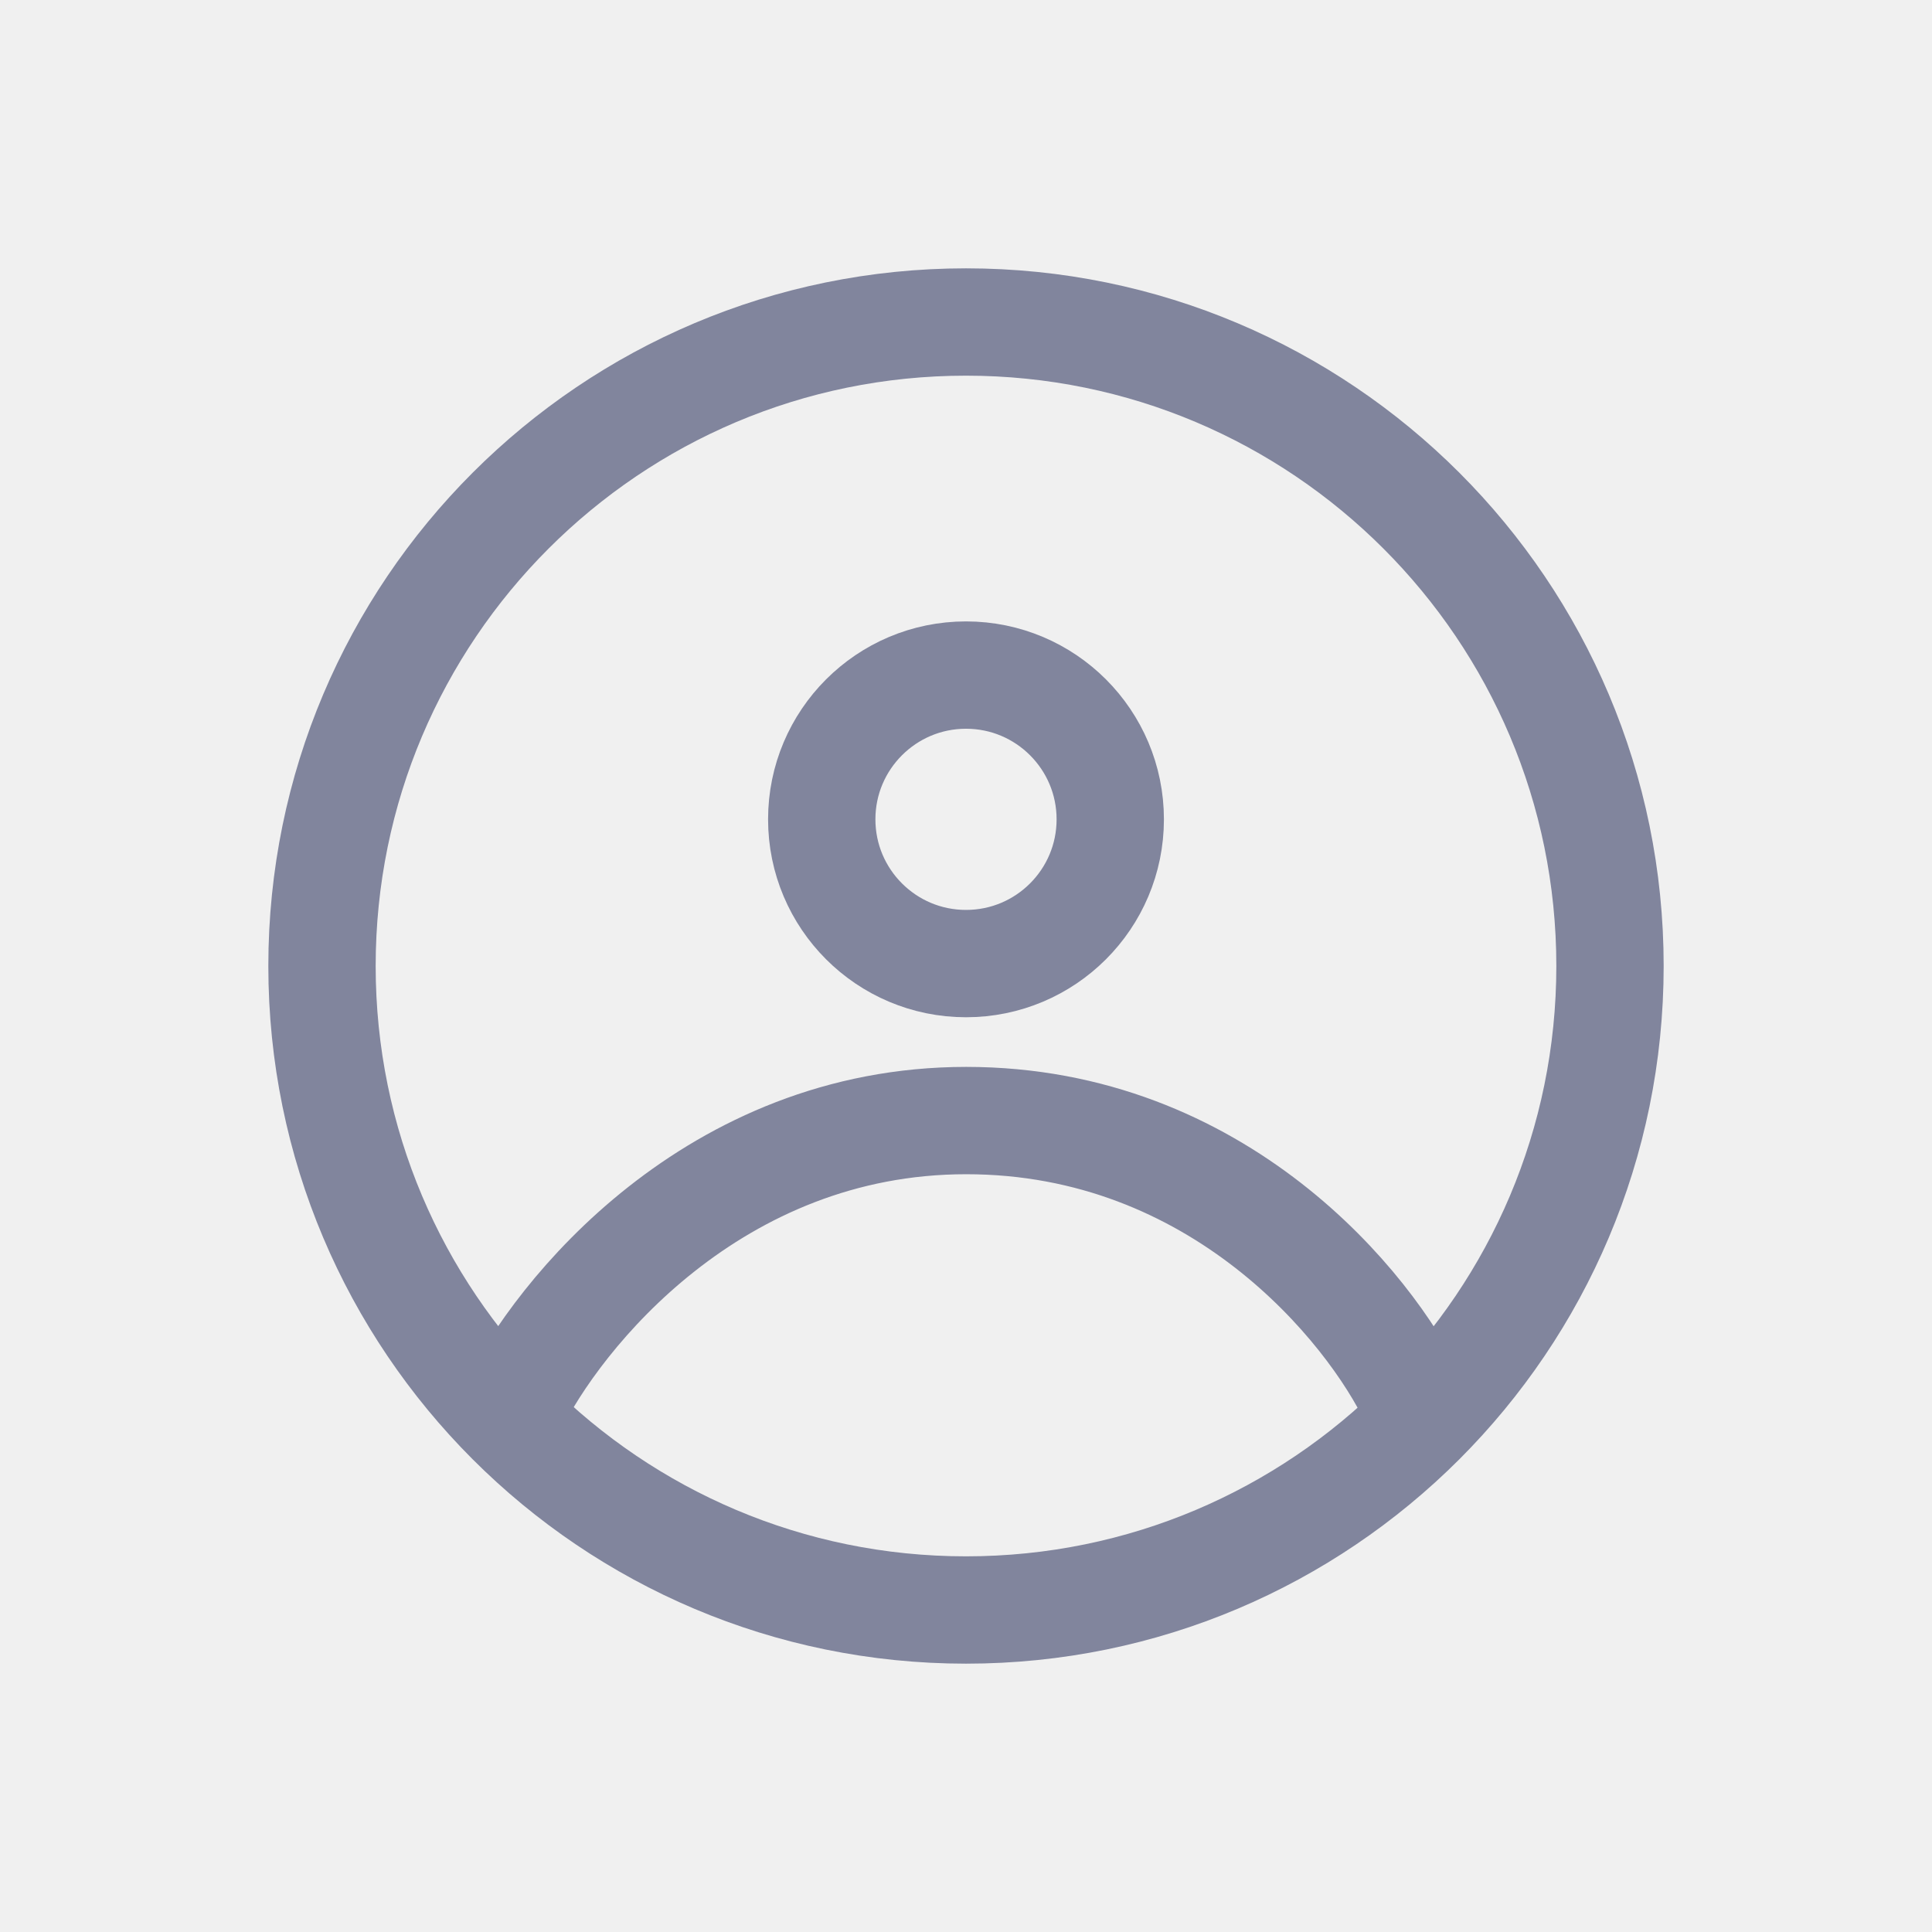
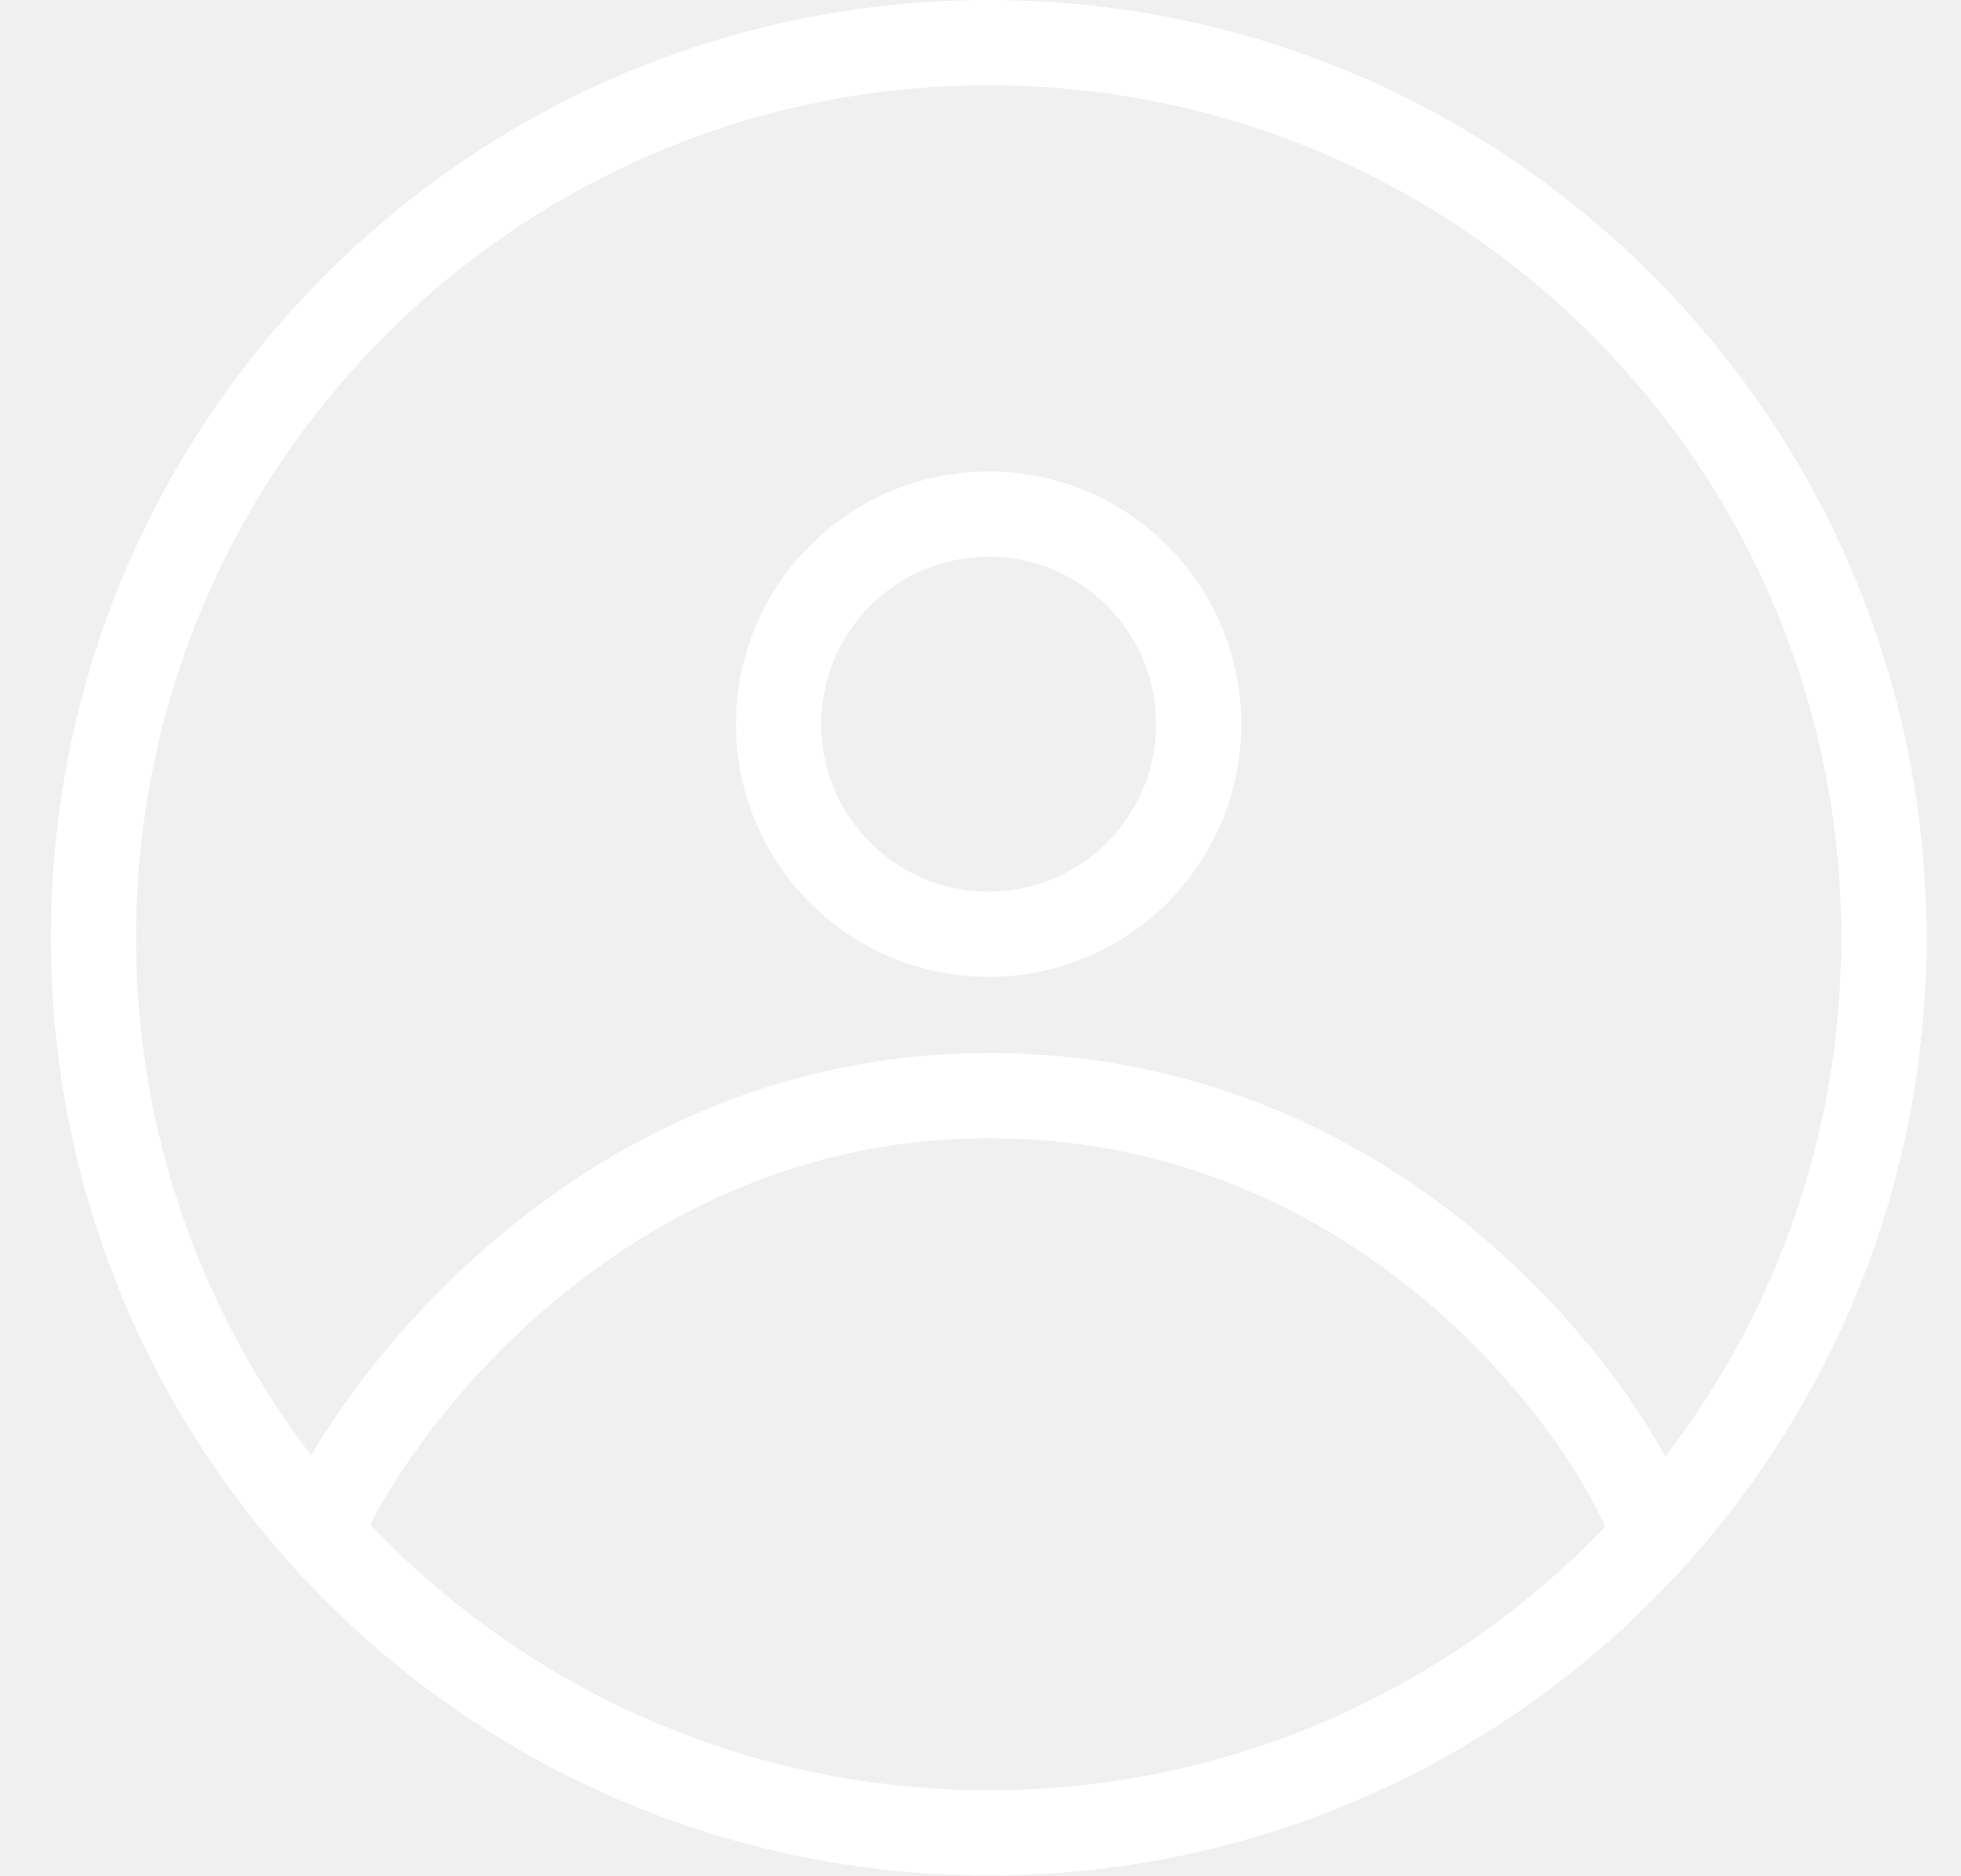
- <svg xmlns="http://www.w3.org/2000/svg" width="36" height="36" viewBox="0 0 36 36" fill="none">
-   <path d="M18 30C24.627 30 30 24.627 30 18C30 11.373 24.627 6 18 6C11.373 6 6 11.373 6 18C6 24.627 11.373 30 18 30Z" stroke="#81859D" stroke-width="2" />
-   <path d="M18 17.955C19.485 17.955 20.688 16.752 20.688 15.267C20.688 13.783 19.485 12.579 18 12.579C16.516 12.579 15.312 13.783 15.312 15.267C15.312 16.752 16.516 17.955 18 17.955Z" stroke="#81859D" stroke-width="2" />
-   <path d="M9.527 26.266C10.395 24.471 13.306 20.88 18.004 20.88C22.702 20.88 25.525 24.353 26.349 26.09" stroke="#81859D" stroke-width="2" stroke-linecap="round" />
+ <svg xmlns="http://www.w3.org/2000/svg" width="23" height="22" viewBox="0 0 23 22" fill="none">
+   <g clip-path="url(#clip0_5300_32893)">
+     <path d="M22.096 11C22.096 16.799 17.395 21.5 11.596 21.5C5.797 21.5 1.096 16.799 1.096 11C1.096 5.201 5.797 0.5 11.596 0.5C17.395 0.5 22.096 5.201 22.096 11Z" stroke="white" />
+     <path d="M11.596 10.959C12.956 10.959 14.059 9.856 14.059 8.495C14.059 7.134 12.956 6.031 11.596 6.031C10.235 6.031 9.132 7.134 9.132 8.495C9.132 9.856 10.235 10.959 11.596 10.959Z" stroke="white" />
+     <path d="M3.829 17.79C4.625 16.144 7.294 12.852 11.6 12.852C15.906 12.852 18.494 16.036 19.249 17.628" stroke="white" stroke-linecap="round" />
+   </g>
+   <defs>
+     <clipPath id="clip0_5300_32893">
+       <rect width="22" height="22" fill="white" transform="translate(0.595703)" />
+     </clipPath>
+   </defs>
</svg>
